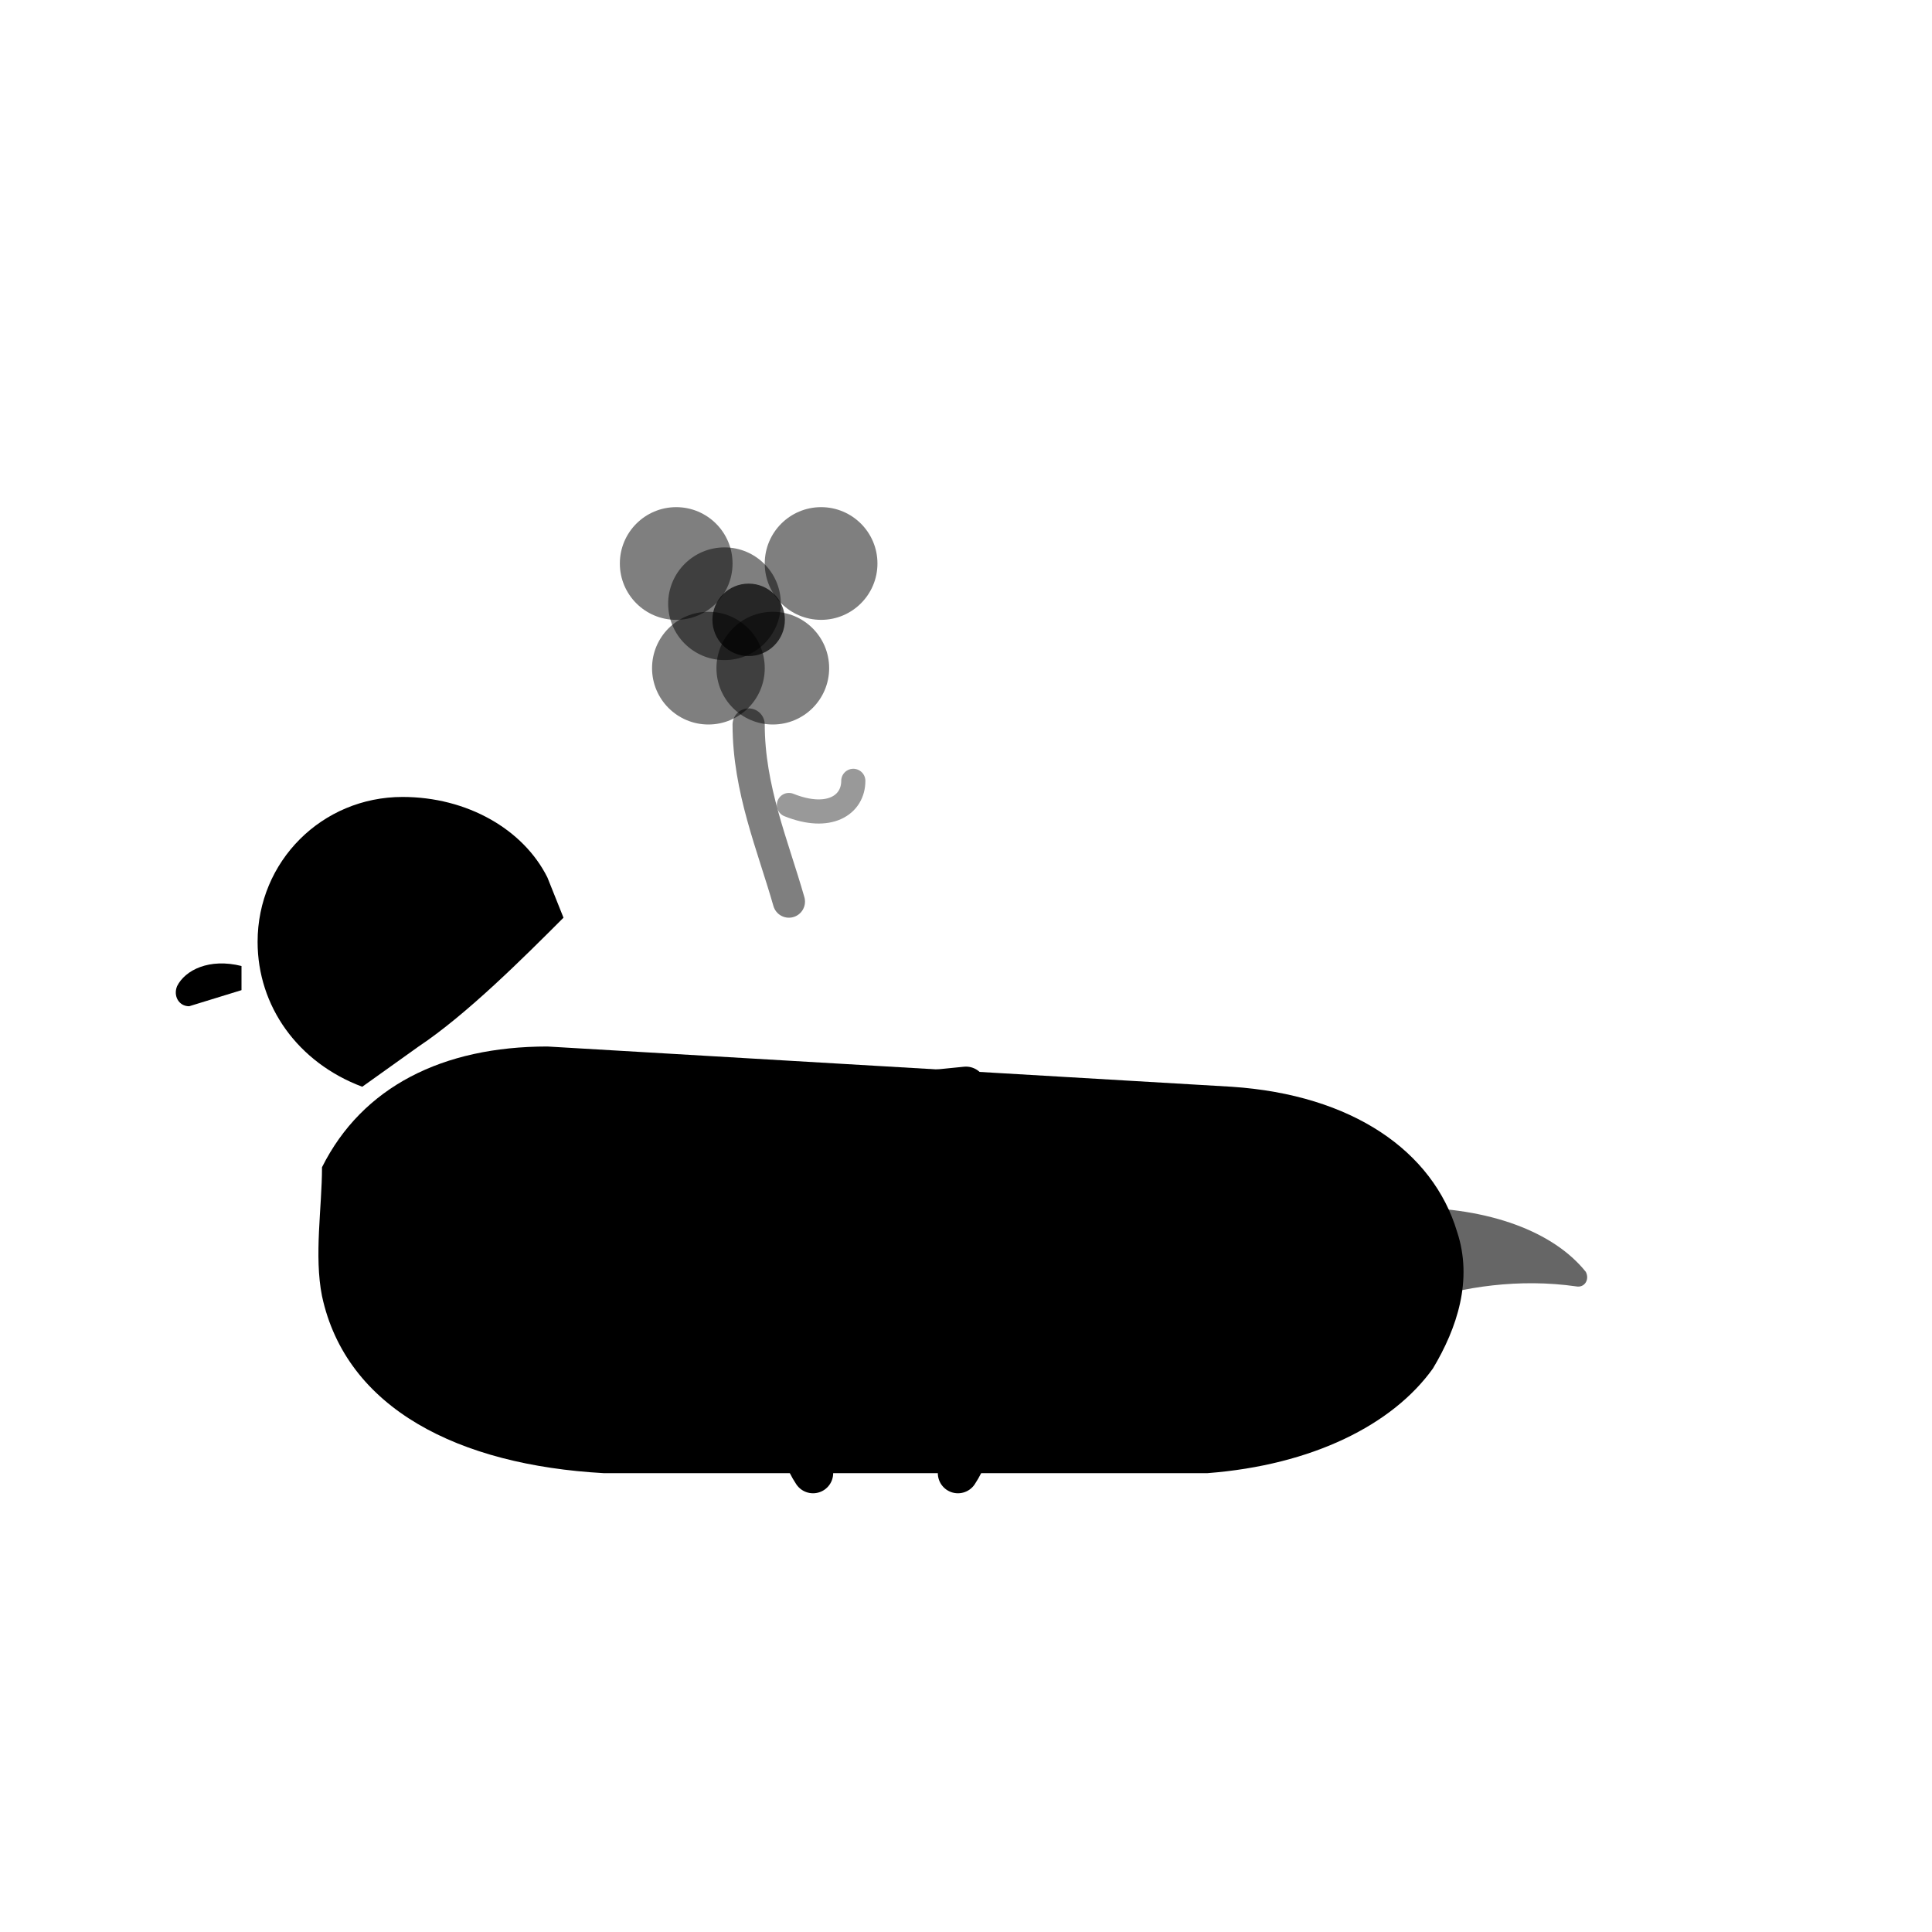
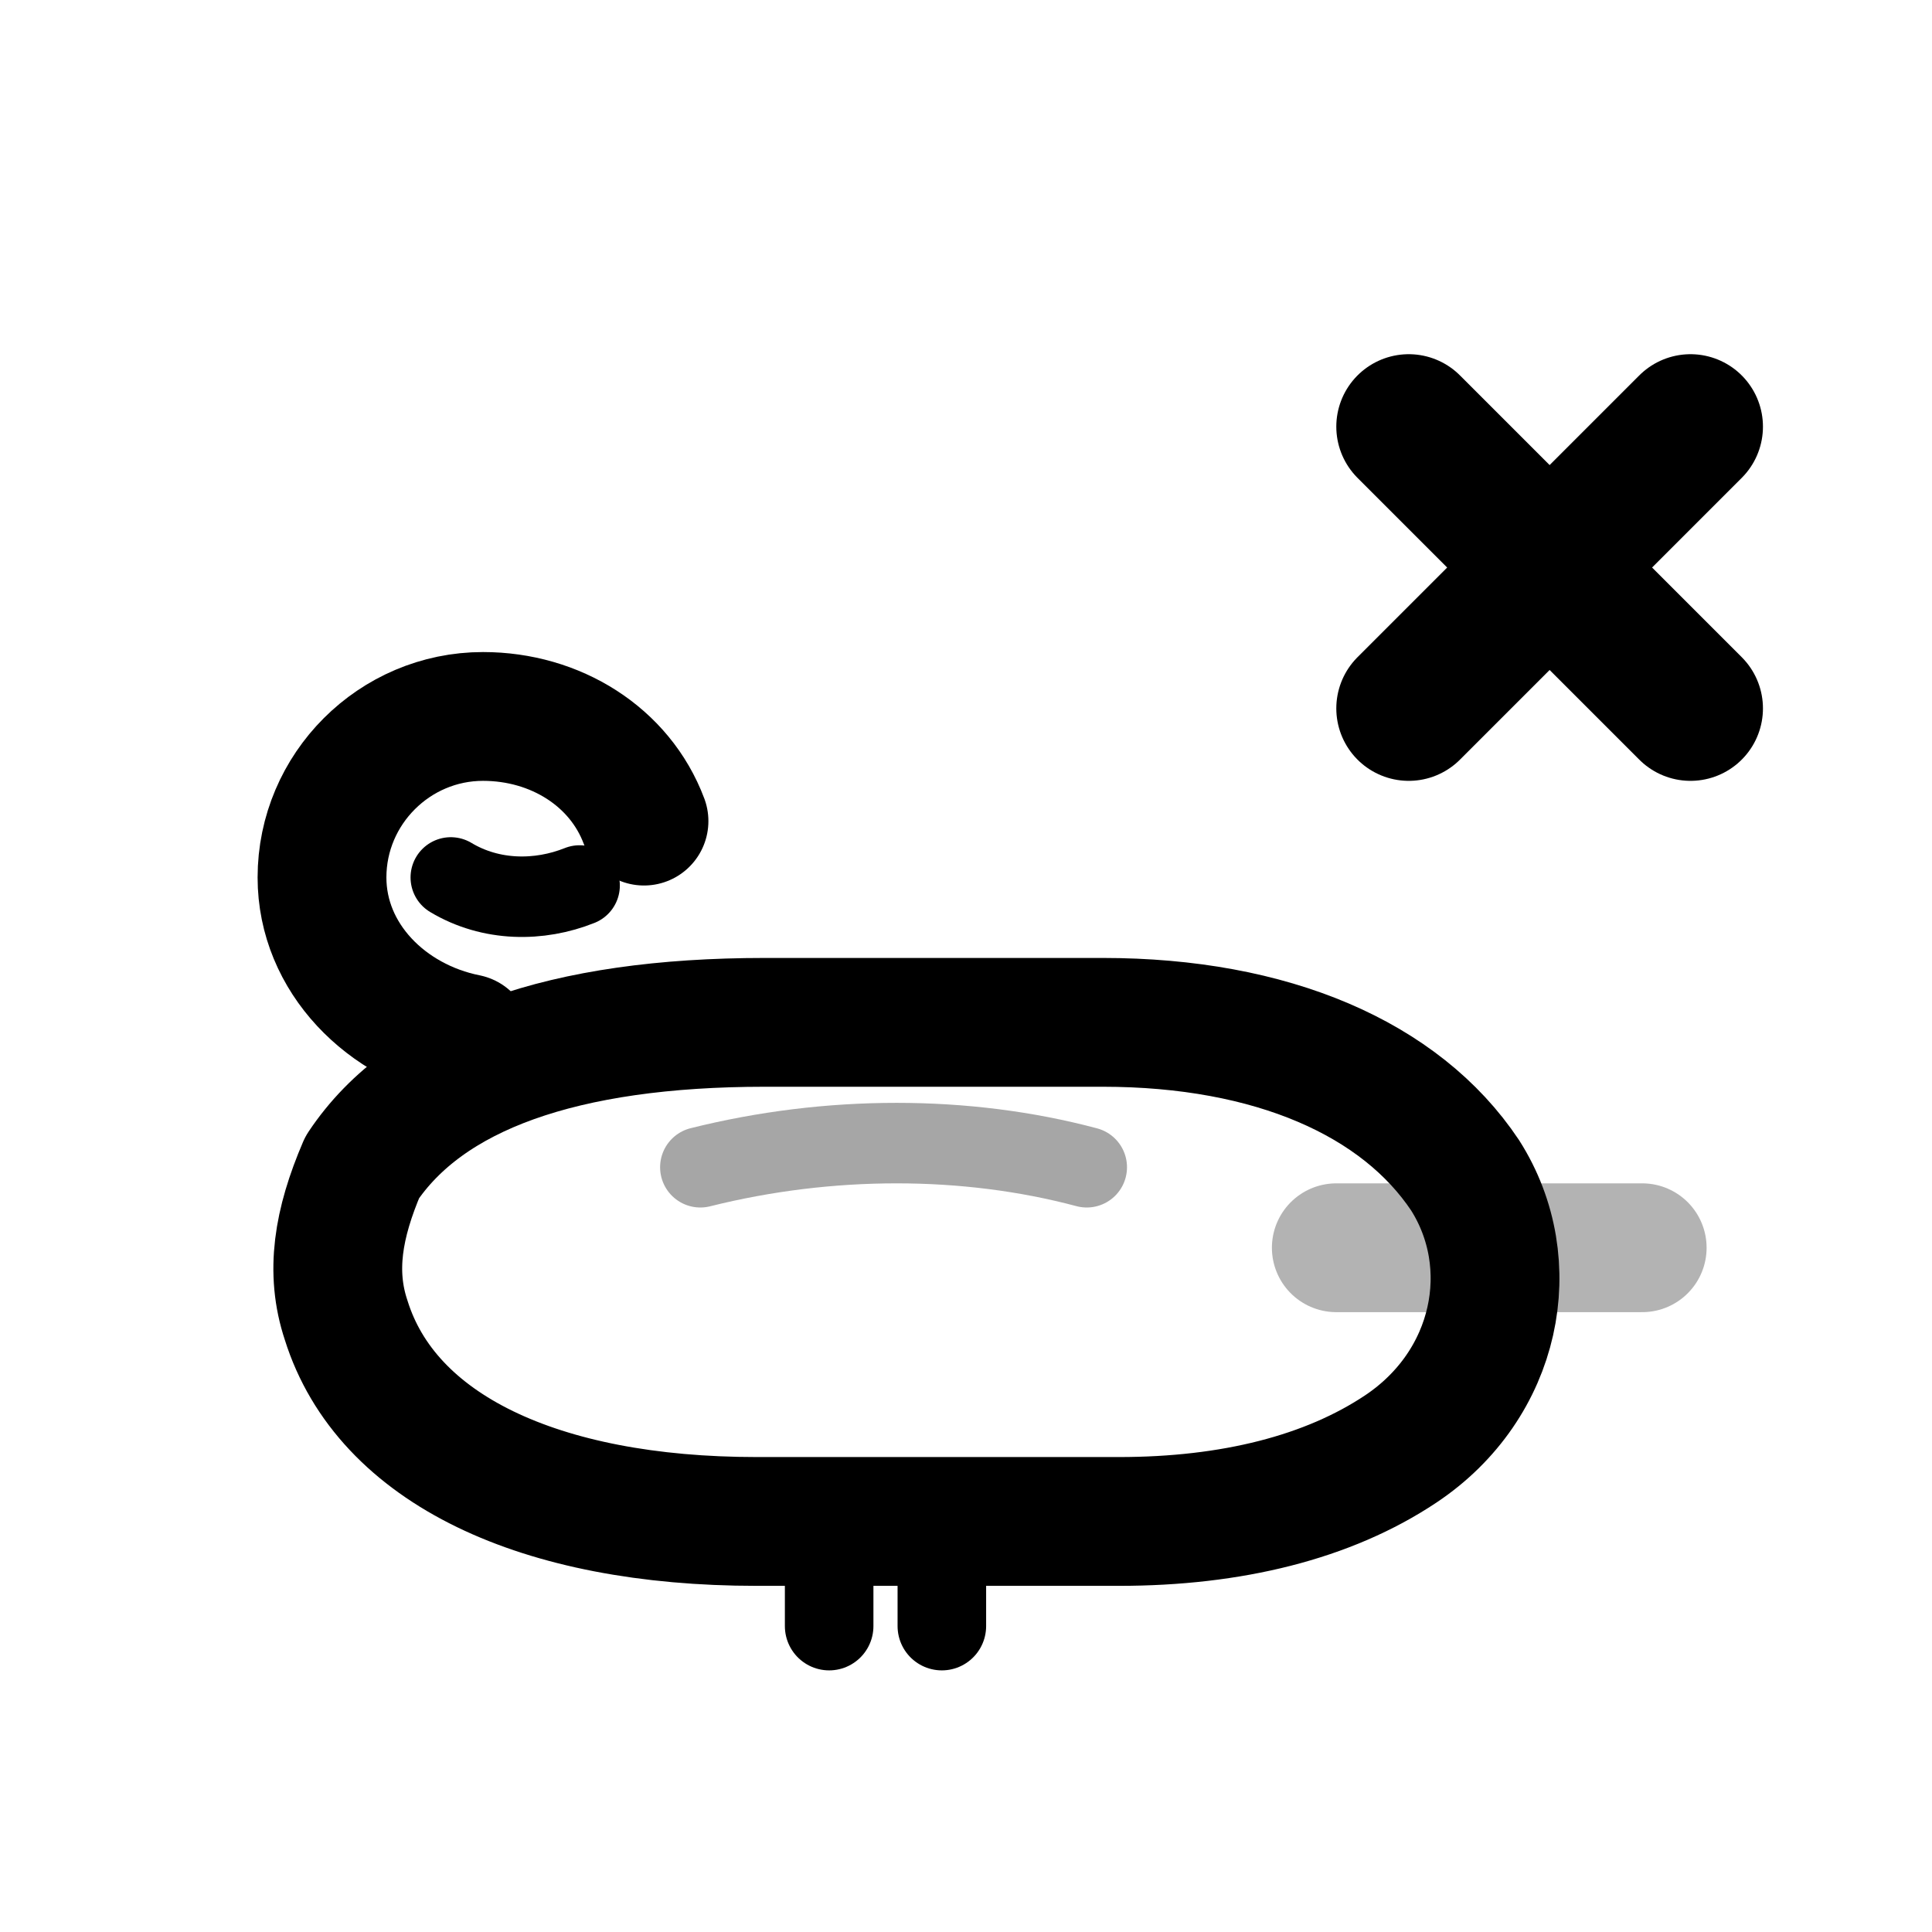
- <svg xmlns="http://www.w3.org/2000/svg" viewBox="0 0 24 24" fill="currentColor">
-   <path d="M4 14.5c0.5-1 1.5-1.5 2.8-1.5l8.5 0.5c1.5 0.1 2.5 0.8 2.8 1.8 0.2 0.6 0 1.2-0.3 1.7-0.5 0.7-1.5 1.2-2.8 1.3l-7.5 0c-1.8-0.1-3.2-0.8-3.5-2.2-0.1-0.5 0-1.1 0-1.6z" />
-   <path d="M4.5 13.5c-0.8-0.3-1.3-1-1.3-1.8 0-1 0.8-1.8 1.8-1.8 0.8 0 1.5 0.4 1.8 1l0.2 0.5c-0.5 0.5-1.2 1.2-1.8 1.6z" />
-   <path d="M4.5 11.5c0.4 0.15 0.8 0.15 1.2 0" fill="none" stroke="currentColor" stroke-width="0.5" stroke-linecap="round" />
-   <path d="M3 12c-0.4-0.1-0.7 0.05-0.8 0.25-0.05 0.12 0.02 0.25 0.15 0.25L3 12.3z" />
-   <line x1="7" y1="14" x2="12" y2="13.5" stroke="currentColor" stroke-width="0.5" stroke-linecap="round" fill="none" />
-   <line x1="7.5" y1="15" x2="12.5" y2="14.5" stroke="currentColor" stroke-width="0.5" stroke-linecap="round" fill="none" />
-   <path d="M17.5 15c1 0 1.8 0.3 2.2 0.8 0.05 0.1-0.02 0.2-0.12 0.18-0.7-0.1-1.4 0-2 0.2z" opacity="0.6" />
-   <path d="M10 17c-0.2 0.5-0.1 1 0.1 1.3" fill="none" stroke="currentColor" stroke-width="0.5" stroke-linecap="round" />
-   <path d="M12 17c0.2 0.5 0.1 1-0.1 1.3" fill="none" stroke="currentColor" stroke-width="0.5" stroke-linecap="round" />
-   <circle cx="9" cy="7.5" r="0.7" opacity="0.5" />
-   <circle cx="10.2" cy="7" r="0.7" opacity="0.5" />
-   <circle cx="9.6" cy="8.3" r="0.7" opacity="0.5" />
-   <circle cx="8.4" cy="7" r="0.7" opacity="0.5" />
-   <circle cx="8.8" cy="8.3" r="0.7" opacity="0.5" />
-   <circle cx="9.3" cy="7.7" r="0.45" opacity="0.7" />
-   <path d="M9.3 9c0 0.8 0.3 1.5 0.5 2.2" fill="none" stroke="currentColor" stroke-width="0.4" stroke-linecap="round" opacity="0.5" />
-   <path d="M9.8 10c0.5 0.2 0.8 0 0.8-0.3" fill="none" stroke="currentColor" stroke-width="0.3" stroke-linecap="round" opacity="0.4" />
-   <ellipse cx="11" cy="17.5" rx="6" ry="0.3" opacity="0.08" />
+ <svg xmlns="http://www.w3.org/2000/svg" viewBox="0 0 24 24" fill="none" stroke="currentColor" stroke-width="1.6" stroke-linecap="round" stroke-linejoin="round">
+   <path d="M4.5 14.5c.8-1.2 2.5-1.8 5-1.8h4.2c2.1 0 3.7.7 4.5 1.9.7 1.1.4 2.6-.8 3.4-.9.6-2.1.9-3.5.9H9.4c-2.7 0-4.6-.9-5.1-2.5-.2-.6-.1-1.2.2-1.9Z" />
+   <path d="M5.8 12.9c-1-.2-1.8-1-1.8-2 0-1.1.9-2 2-2 .9 0 1.7.5 2 1.3" />
+   <path d="M5.6 10.9c.5.3 1.1.3 1.6.1" stroke-width="1" />
+   <path d="M8.7 14.5c1.6-.4 3.3-.4 4.8 0" stroke-width="1" opacity=".35" />
+   <path d="M16.6 15.5h3.8" opacity=".3" />
+   <path d="M17.5 5.3 21 8.8M21 5.3l-3.5 3.5" stroke-width="1.8" />
+   <path d="M10.3 18.9v1.3M11.7 18.9v1.3" stroke-width="1.1" />
</svg>
